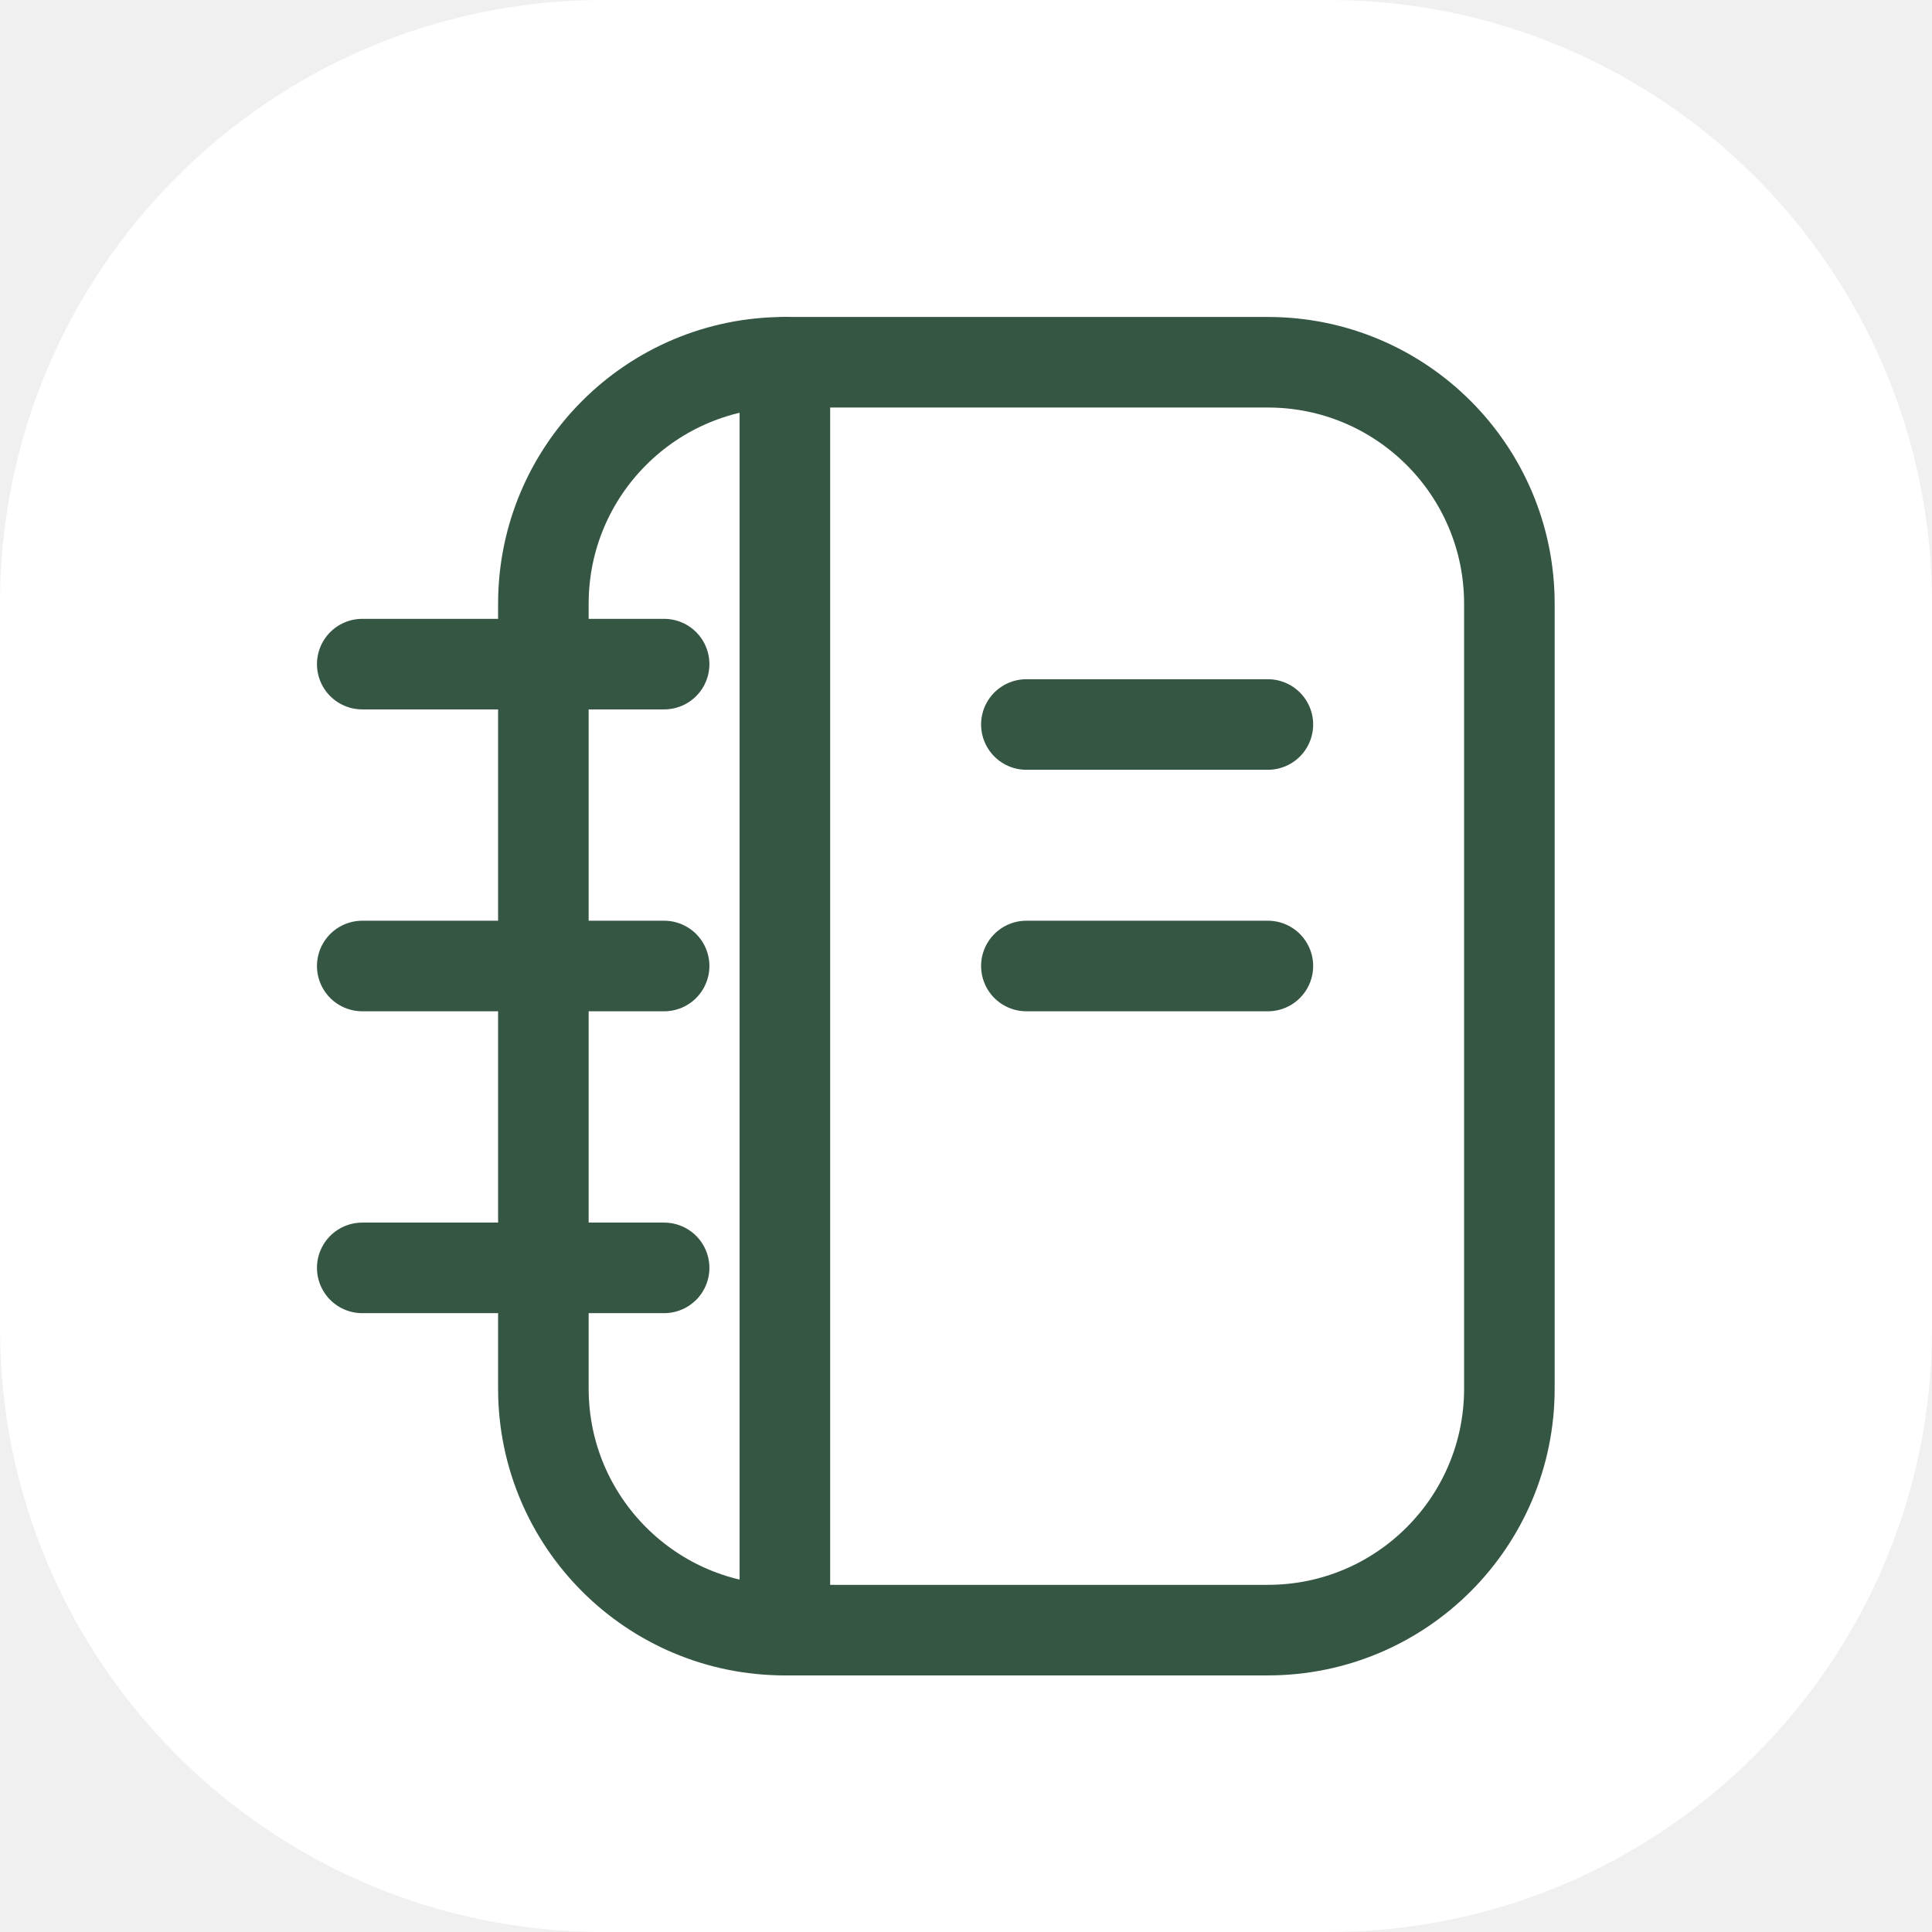
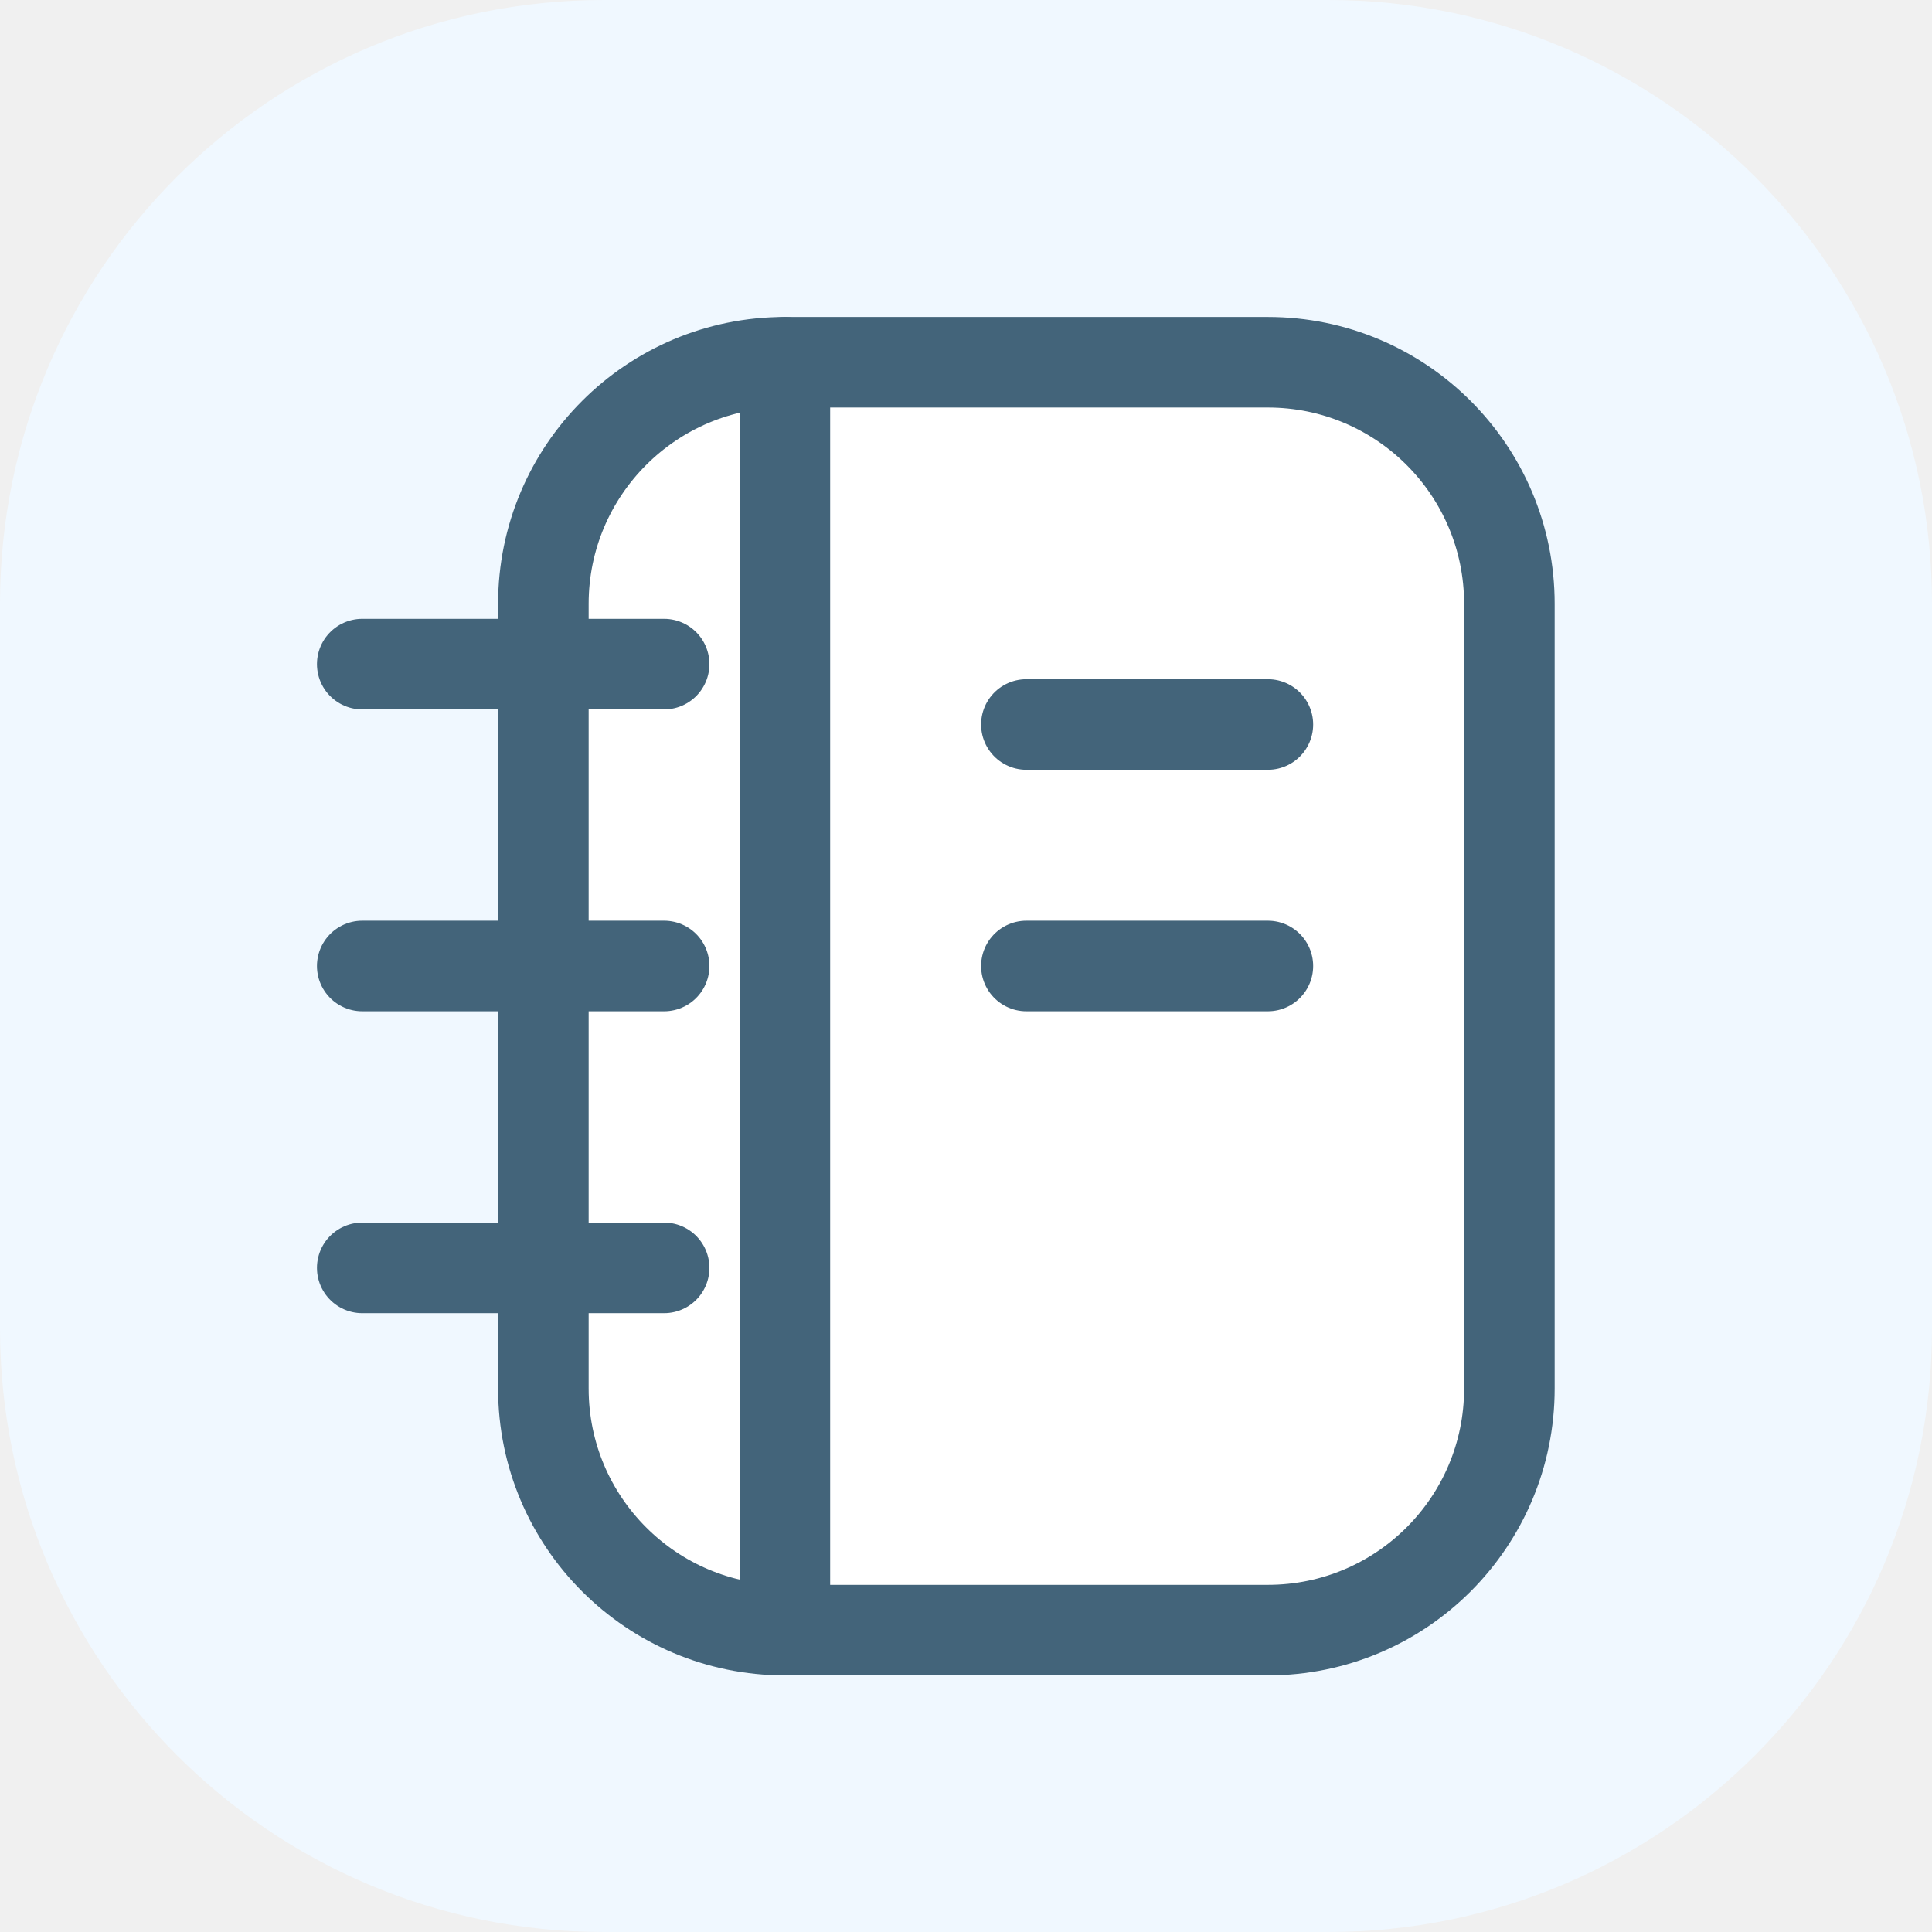
<svg xmlns="http://www.w3.org/2000/svg" viewBox="0 0 32 32">
-   <rect width="32" height="32" rx="10" fill="#ffffff" />
-   <rect x="9" y="6" width="16" height="21" rx="4" fill="#ffffff" stroke="#365644" stroke-width="1.5" />
-   <path d="M13 6v21M6 11h5M6 16h5M6 21h5M17 12h4M17 16h4" fill="none" stroke="#365644" stroke-width="1.5" stroke-linecap="round" />
+   <rect width="32" height="32" rx="10" fill="#f0f8ff" />
+   <rect x="9" y="6" width="16" height="21" rx="4" fill="#ffffff" stroke="#43647a" stroke-width="1.5" />
+   <path d="M13 6v21M6 11h5M6 16h5M6 21h5M17 12h4M17 16h4" fill="none" stroke="#43647a" stroke-width="1.5" stroke-linecap="round" />
</svg>
